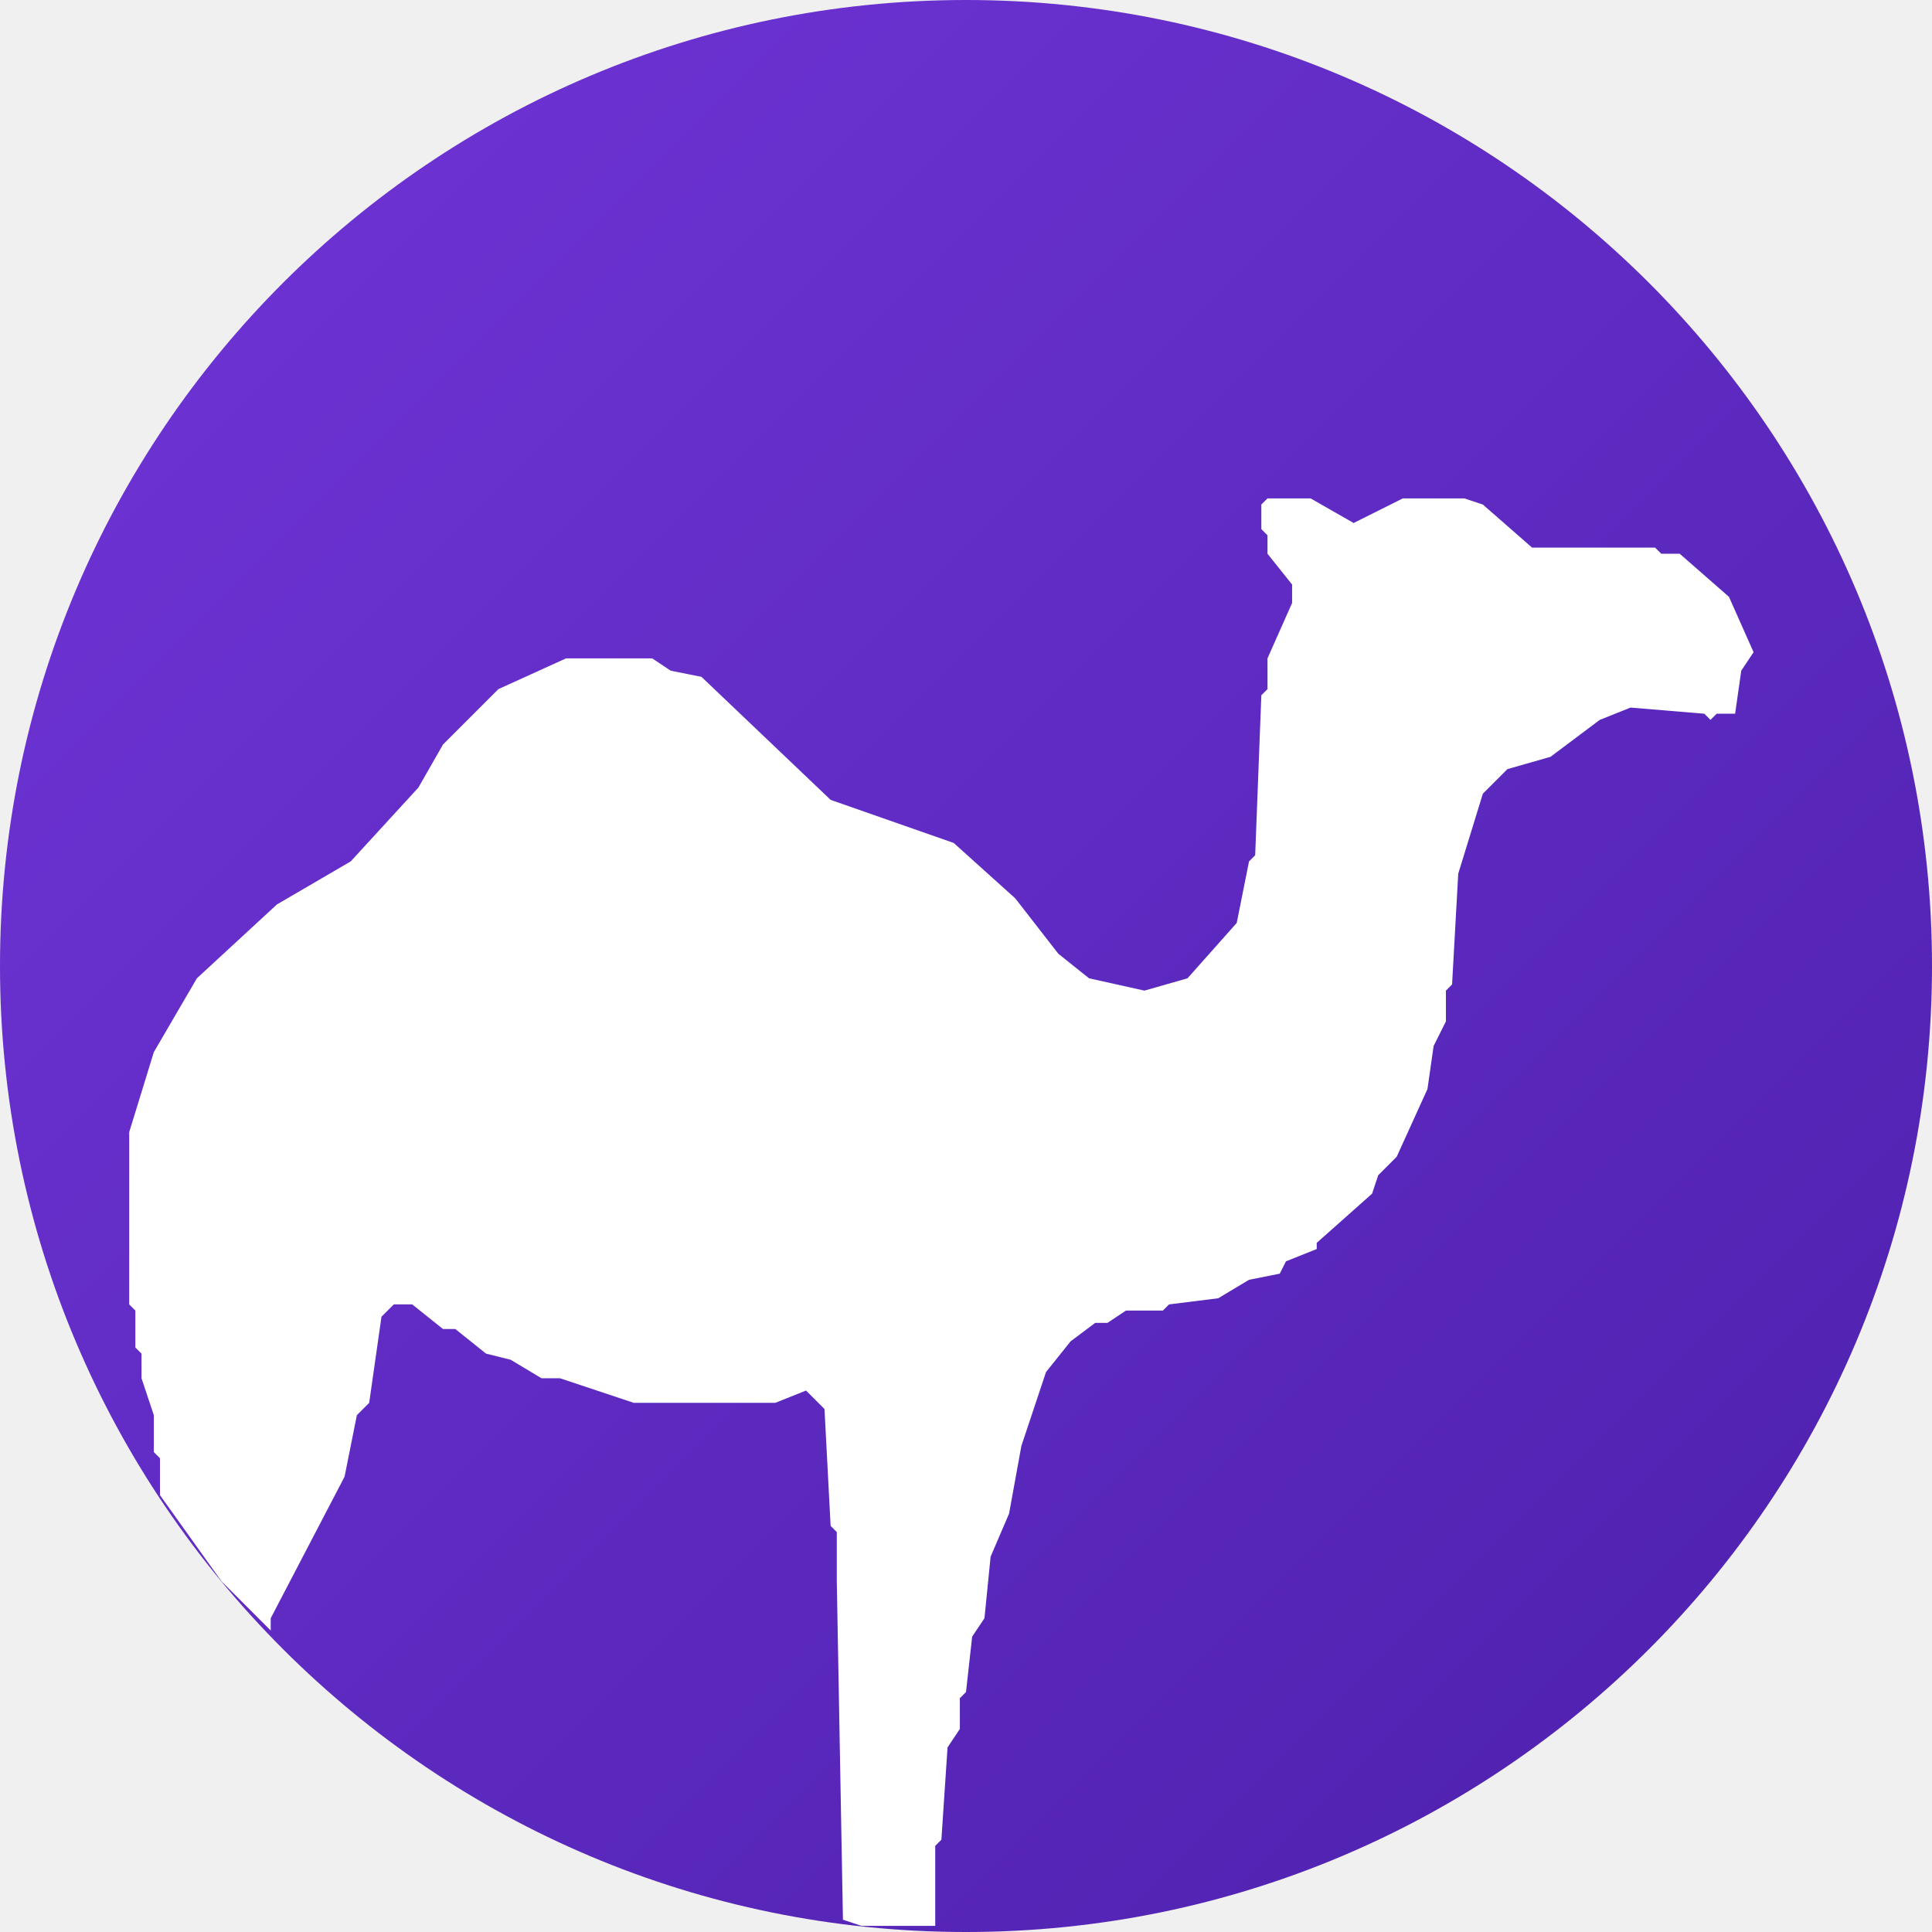
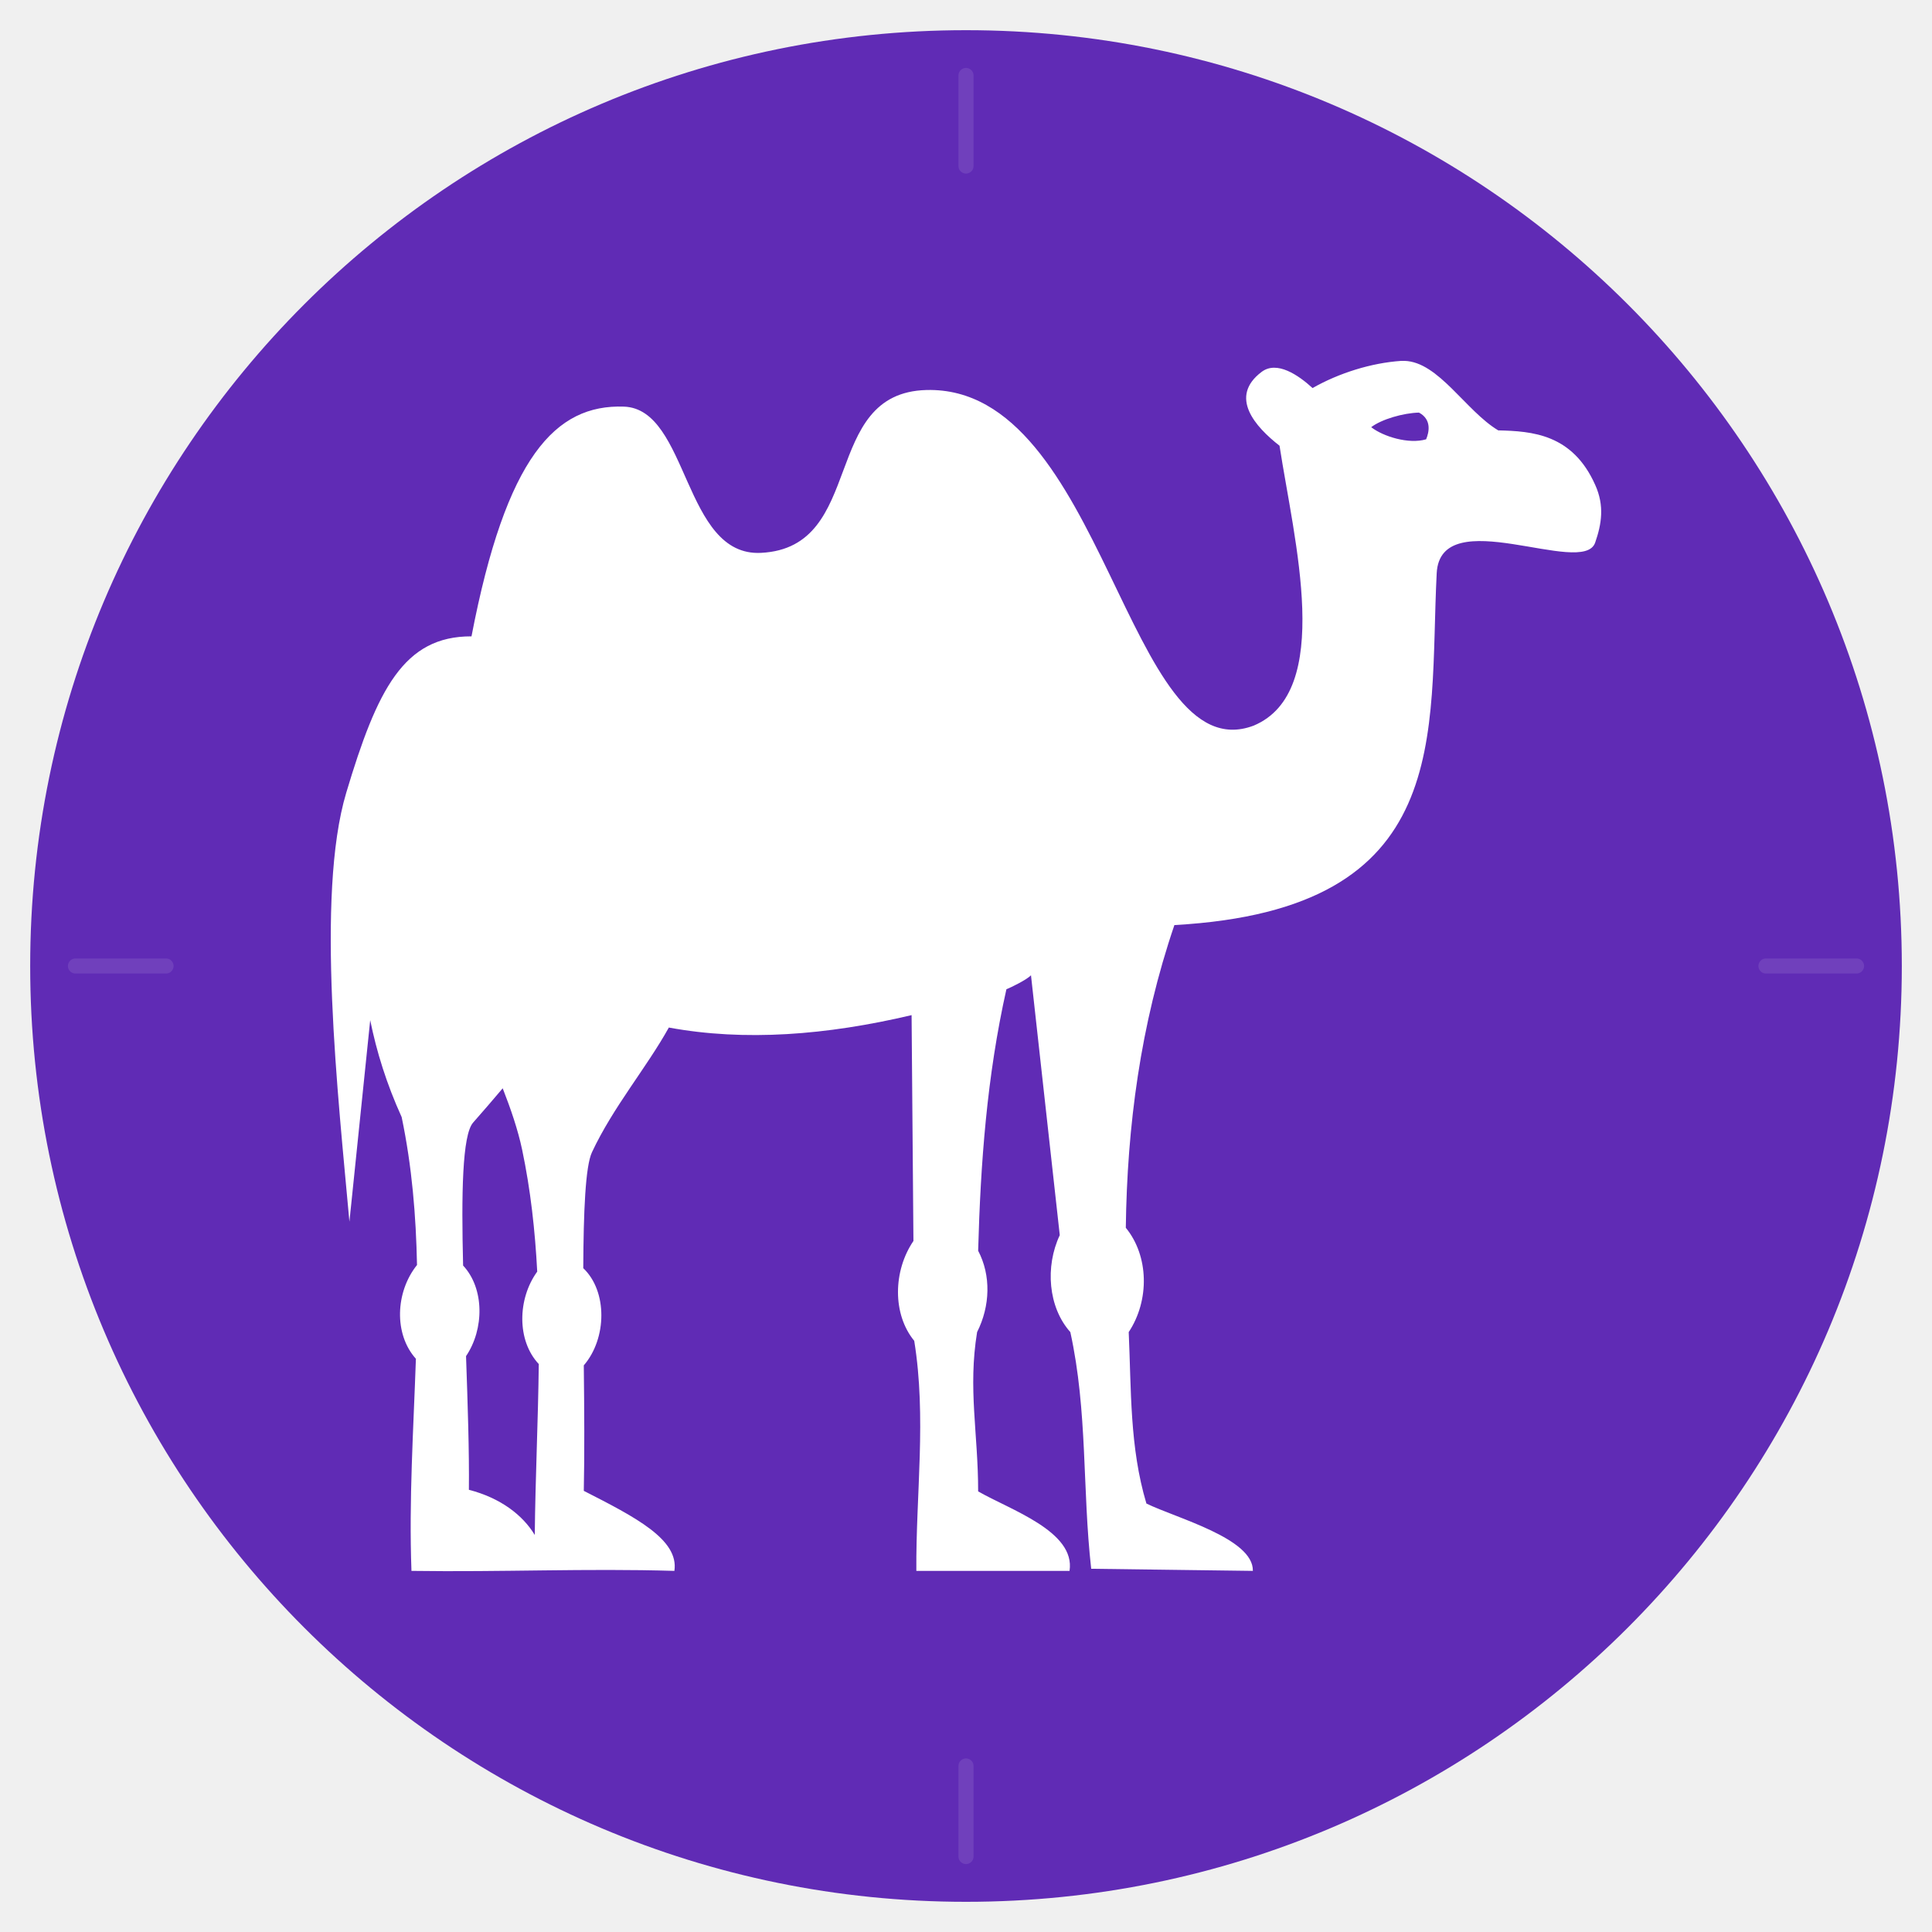
- <svg xmlns="http://www.w3.org/2000/svg" viewBox="19 21 314 314" role="img" aria-labelledby="title desc">
+ <svg xmlns="http://www.w3.org/2000/svg" width="256" height="256" viewBox="0 0 256 256" role="img" aria-labelledby="title desc">
  <defs>
-     <linearGradient id="g" x1="0" y1="0" x2="1" y2="1">
-       <stop offset="0" stop-color="#7135D8" />
-       <stop offset="1" stop-color="#4C20AC" />
+     <linearGradient id="palmyra-violet" x1="32" y1="16" x2="224" y2="240" gradientUnits="userSpaceOnUse">
+       <stop stop-color="#8B4DDD" />
+       <stop offset="1" stop-color="#602BB5" />
    </linearGradient>
+     <radialGradient id="palmyra-glow" cx="128" cy="128" r="130">
+       <stop offset="0%" stop-color="#A37BF4" />
+       <stop offset="70%" stop-color="#8B4DDD" />
+       <stop offset="100%" stop-color="#602BB5" />
+     </radialGradient>
  </defs>
-   <circle cx="176" cy="178" r="157" fill="url(#g)" />
-   <path fill="#fff" fill-rule="evenodd" d="M 300.0 118.0 L 292.0 111.0 L 289.0 111.0 L 288.0 110.0 L 268.0 110.0 L 260.0 103.0 L 257.0 102.0 L 247.0 102.0 L 239.0 106.0 L 232.0 102.0 L 225.0 102.0 L 224.0 103.0 L 224.0 107.0 L 225.0 108.0 L 225.0 111.0 L 229.0 116.0 L 229.0 119.0 L 225.0 128.0 L 225.0 133.0 L 224.0 134.0 L 223.0 160.0 L 222.0 161.0 L 220.0 171.0 L 212.0 180.0 L 205.0 182.0 L 196.0 180.0 L 191.0 176.0 L 184.0 167.0 L 174.0 158.0 L 154.0 151.0 L 133.0 131.0 L 128.0 130.0 L 125.0 128.0 L 111.0 128.0 L 100.0 133.0 L 91.0 142.0 L 87.0 149.0 L 76.0 161.0 L 64.0 168.0 L 51.0 180.0 L 44.0 192.0 L 40.0 205.0 L 40.0 233.0 L 41.0 234.0 L 41.0 240.0 L 42.0 241.0 L 42.0 245.0 L 44.0 251.0 L 44.0 257.0 L 45.0 258.0 L 45.0 264.0 L 55.0 278.0 L 63.0 286.0 L 63.0 284.0 L 75.0 261.0 L 77.0 251.0 L 79.0 249.0 L 81.0 235.0 L 83.0 233.0 L 86.0 233.0 L 91.0 237.0 L 93.0 237.0 L 98.0 241.0 L 102.0 242.0 L 107.0 245.0 L 110.0 245.0 L 122.0 249.0 L 145.0 249.0 L 150.0 247.0 L 153.0 250.0 L 154.0 269.0 L 155.0 270.0 L 155.0 278.0 L 156.0 333.0 L 159.0 334.0 L 171.0 334.0 L 171.0 321.0 L 172.0 320.0 L 173.0 305.0 L 175.0 302.0 L 175.0 297.0 L 176.0 296.0 L 177.0 287.0 L 179.0 284.0 L 180.0 274.0 L 183.0 267.0 L 185.0 256.0 L 189.0 244.0 L 193.0 239.0 L 197.0 236.0 L 199.0 236.0 L 202.0 234.0 L 208.0 234.0 L 209.0 233.0 L 217.0 232.0 L 222.0 229.0 L 227.0 228.0 L 228.0 226.0 L 233.0 224.0 L 233.0 223.0 L 242.0 215.0 L 243.0 212.0 L 246.0 209.0 L 251.0 198.0 L 252.0 191.0 L 254.0 187.0 L 254.0 182.0 L 255.0 181.0 L 256.0 163.0 L 260.0 150.0 L 264.0 146.0 L 271.0 144.0 L 279.0 138.0 L 284.0 136.0 L 296.0 137.0 L 297.0 138.0 L 298.0 137.0 L 301.0 137.0 L 302.0 130.0 L 304.0 127.0 Z" />
+   <circle id="palmyra-disc" cx="128" cy="128" r="124" fill="url(#palmyra-glow)" />
+   <g id="palmyra-camel" fill="#FFFFFF" transform="translate(128 128) scale(0.7) translate(-128 -128) scale(0.5)">
+     <path d="M420.8 26.91c-11.4.76-23.7 4.65-33.6 10.29c-5.3-4.86-13.5-10.52-19.3-6.11c-12.5 9.46-2.4 20.76 6.8 27.94c5.5 35.86 20.7 93.17-9.8 105.97C317 183.1 308.4 36.14 241 37.94c-40.4 1.08-22.6 59.65-62.6 61.65c-29.5 1.51-27.3-54.51-51.9-55.36c-25.9-.9-44.62 18.9-57.71 86.97c-25.63-.1-35.73 20.1-47.42 59.2c-11.686 39-3 115.6 1.2 162.4l7.87-76.3c2.43 12 6.19 24.1 11.91 36.7c3.91 18.7 5.44 37.4 5.81 56c-8.2 10.2-8.8 26.2-.42 35.5c-.92 26.8-2.67 53.5-1.68 80.3c34.48.5 66.04-1 99.54 0c1.8-11.9-14.9-20.4-34.3-30.3c.3-13.7.2-30.5 0-47.5c8.8-10.2 9-28.1-.2-36.8c.1-21.3.8-38.6 3.3-43.9c8-17.1 20.6-31.9 29.1-47.2c28.7 5.3 59.7 2.9 91.9-4.7l.7 85.5c-7.7 11.3-8 27.7.3 37.8c4.7 29 .6 58.1.8 87.1h58c2.3-15-22.5-23.1-34.6-30.1c0-22.1-3.9-38.8-.4-60.3c5-9.9 5.3-21.5.4-30.8c.9-33 3.3-66 10.7-99c1.6-.6 7.9-3.7 9.3-5.3l10.9 98.4c-5.6 11.9-4.4 27.3 4 36.7c6.6 30.1 4.5 59.5 7.9 89.6l61.2.8c.3-12.3-29.1-20-40.3-25.5c-6.4-21.4-5.7-43.1-6.7-64.9c8-12.1 7.6-28.9-1.1-39.5c.5-38.3 5.5-76.8 18.4-114.6c106.6-5.9 96.2-72 99.3-133.2c1.4-27.24 55.5 1.7 60-11.61c2.4-6.92 3.6-13.89 0-21.84c-8.6-19.29-23.9-20.32-36.7-20.63c-12.3-7.36-22.6-25.96-35.5-26.31zm6.7 19.58c4.9 2.64 3.8 7.47 2.7 10.11c-6.6 1.96-16.3-1.08-20.8-4.59c3.9-2.99 12.2-5.39 18.1-5.52M80.6 302.3c3.05 7.8 5.74 15.6 7.35 23.2c3.22 15.3 4.91 30.7 5.72 46.2c-7.48 10.3-7.78 26.1.59 35c-.25 21.6-1.3 43.2-1.52 64.7c-4.54-7.5-12.92-14-24.94-17.1c.16-14.4-.44-32.4-1.08-50.6c6.91-10.2 7.01-25.6-1.11-34.3c-.67-27-.34-49.4 3.78-54.1c3.95-4.5 7.67-8.8 11.21-13" />
+   </g>
+   <path d="M128 10L128 22M128 234L128 246M10 128L22 128M234 128L246 128" fill="none" stroke="rgba(255,255,255,0.10)" stroke-width="2" stroke-linecap="round" />
</svg>
